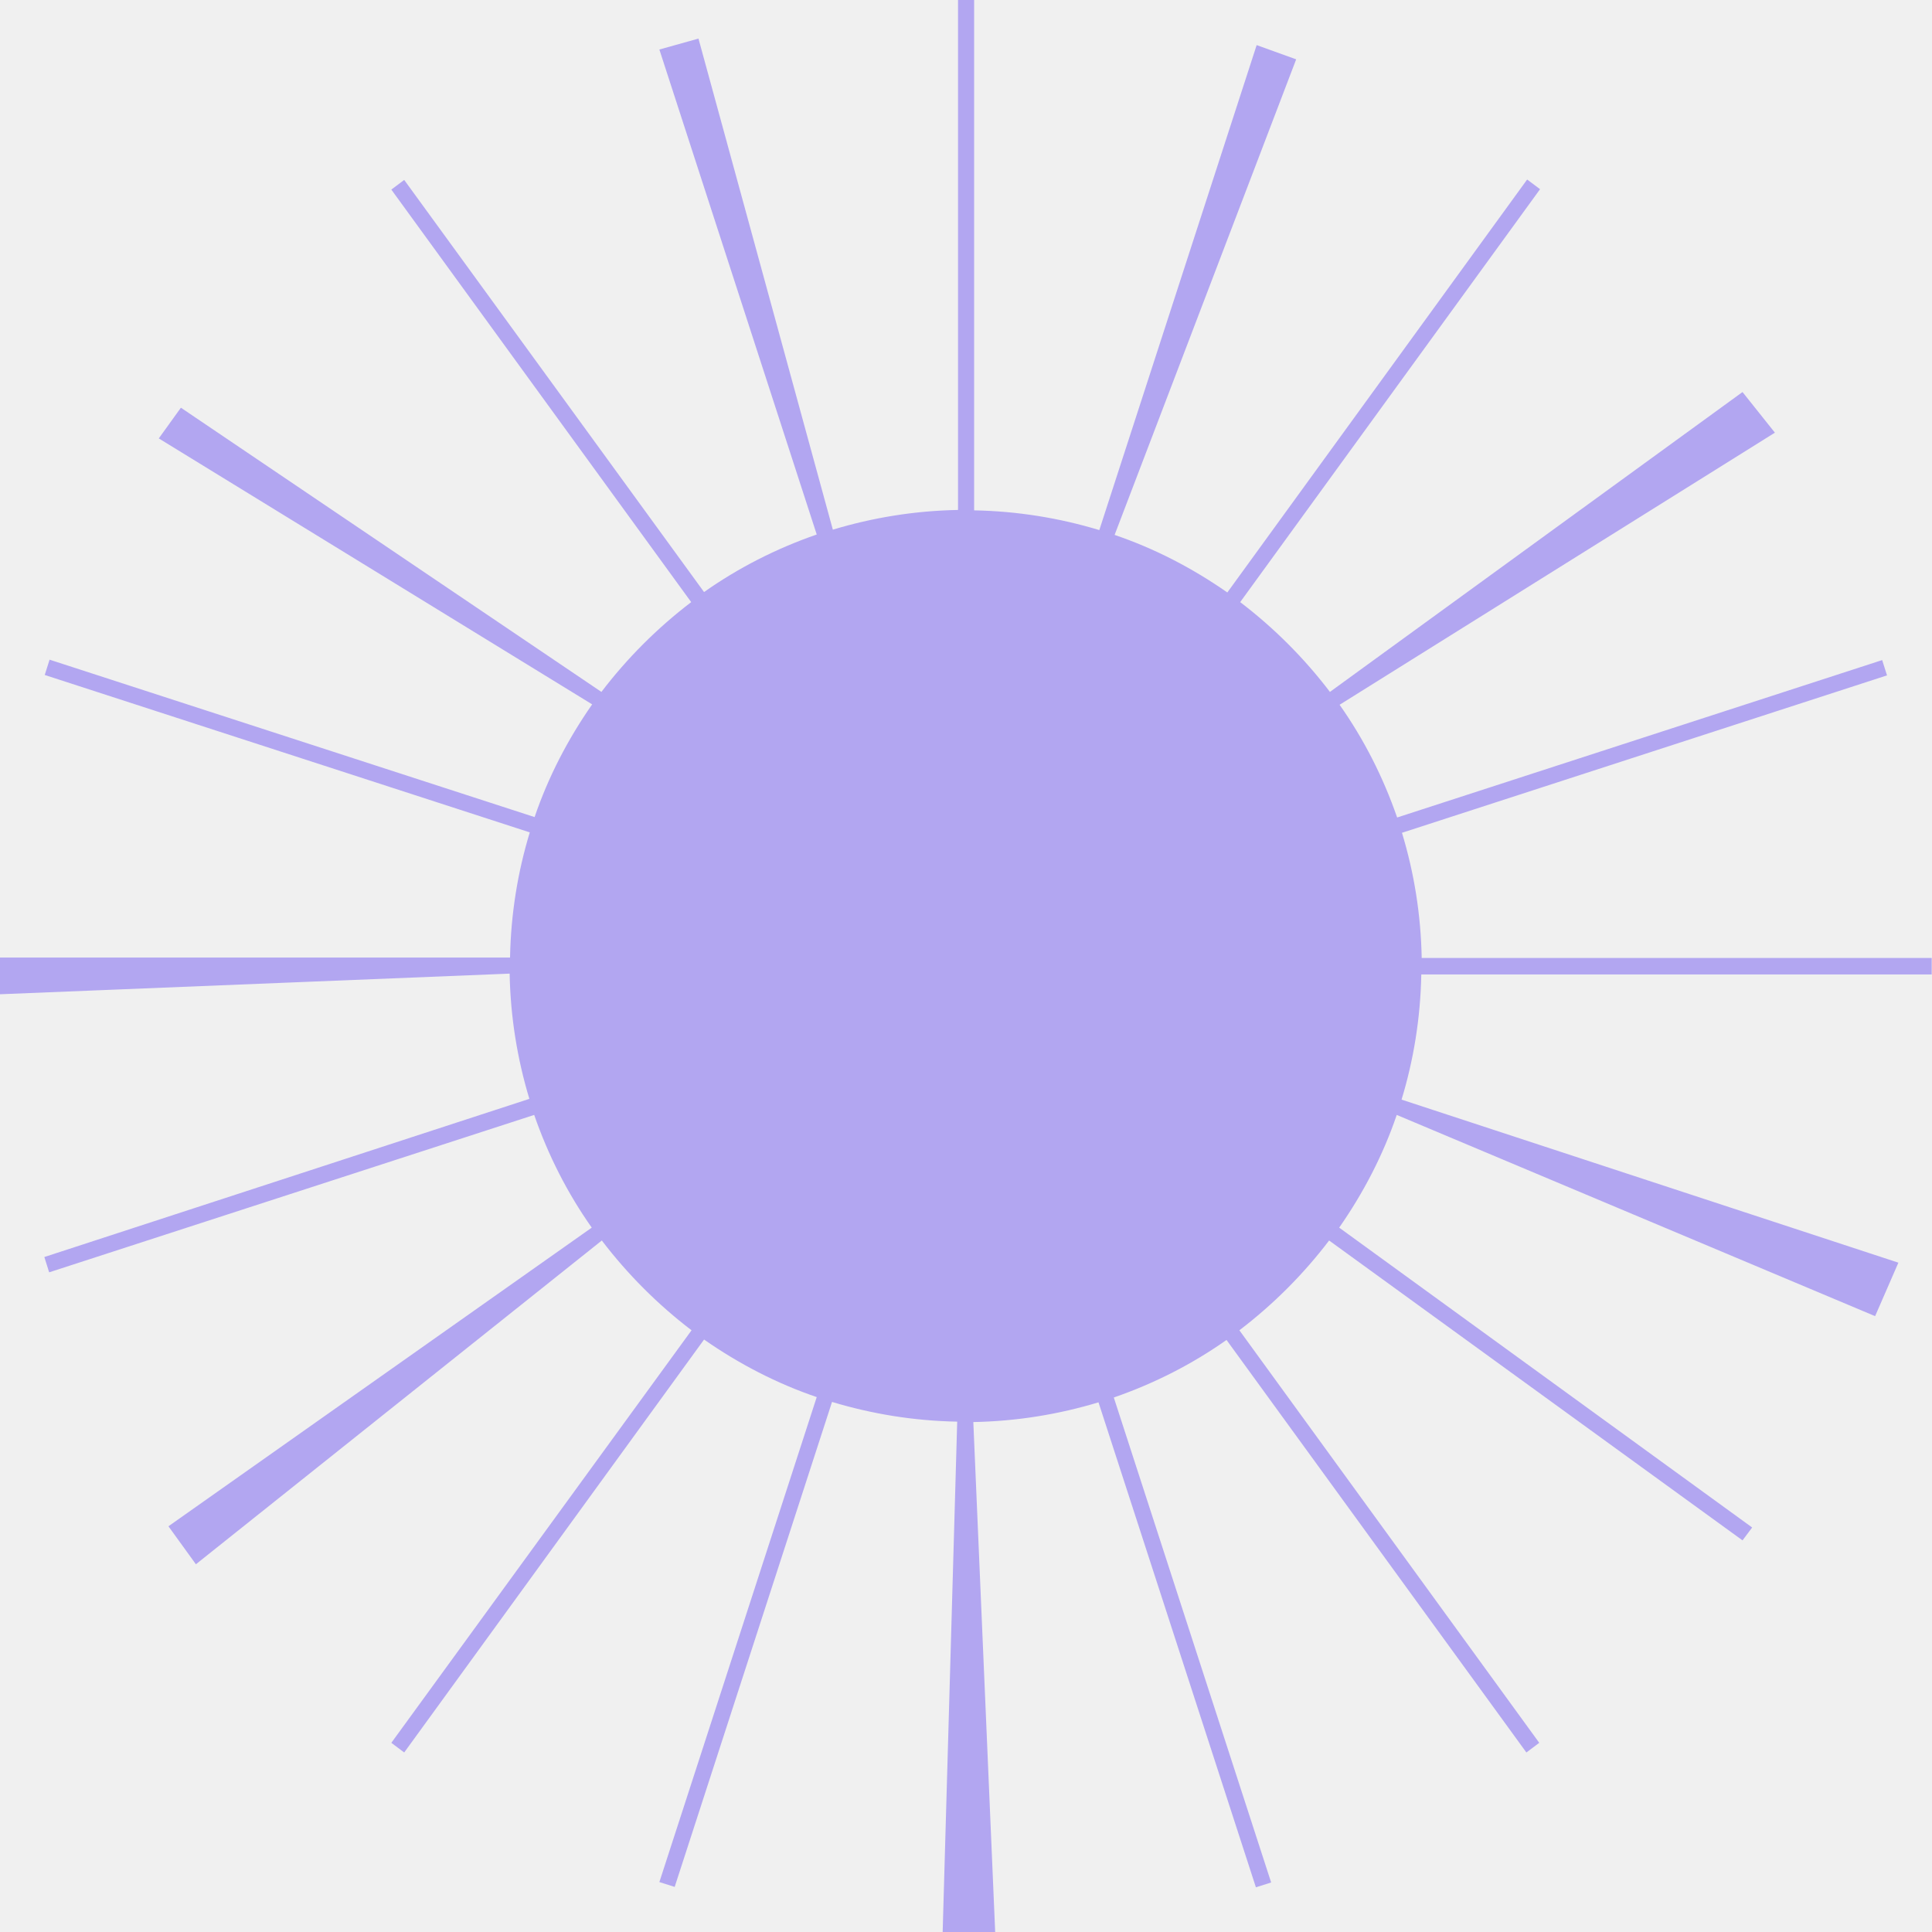
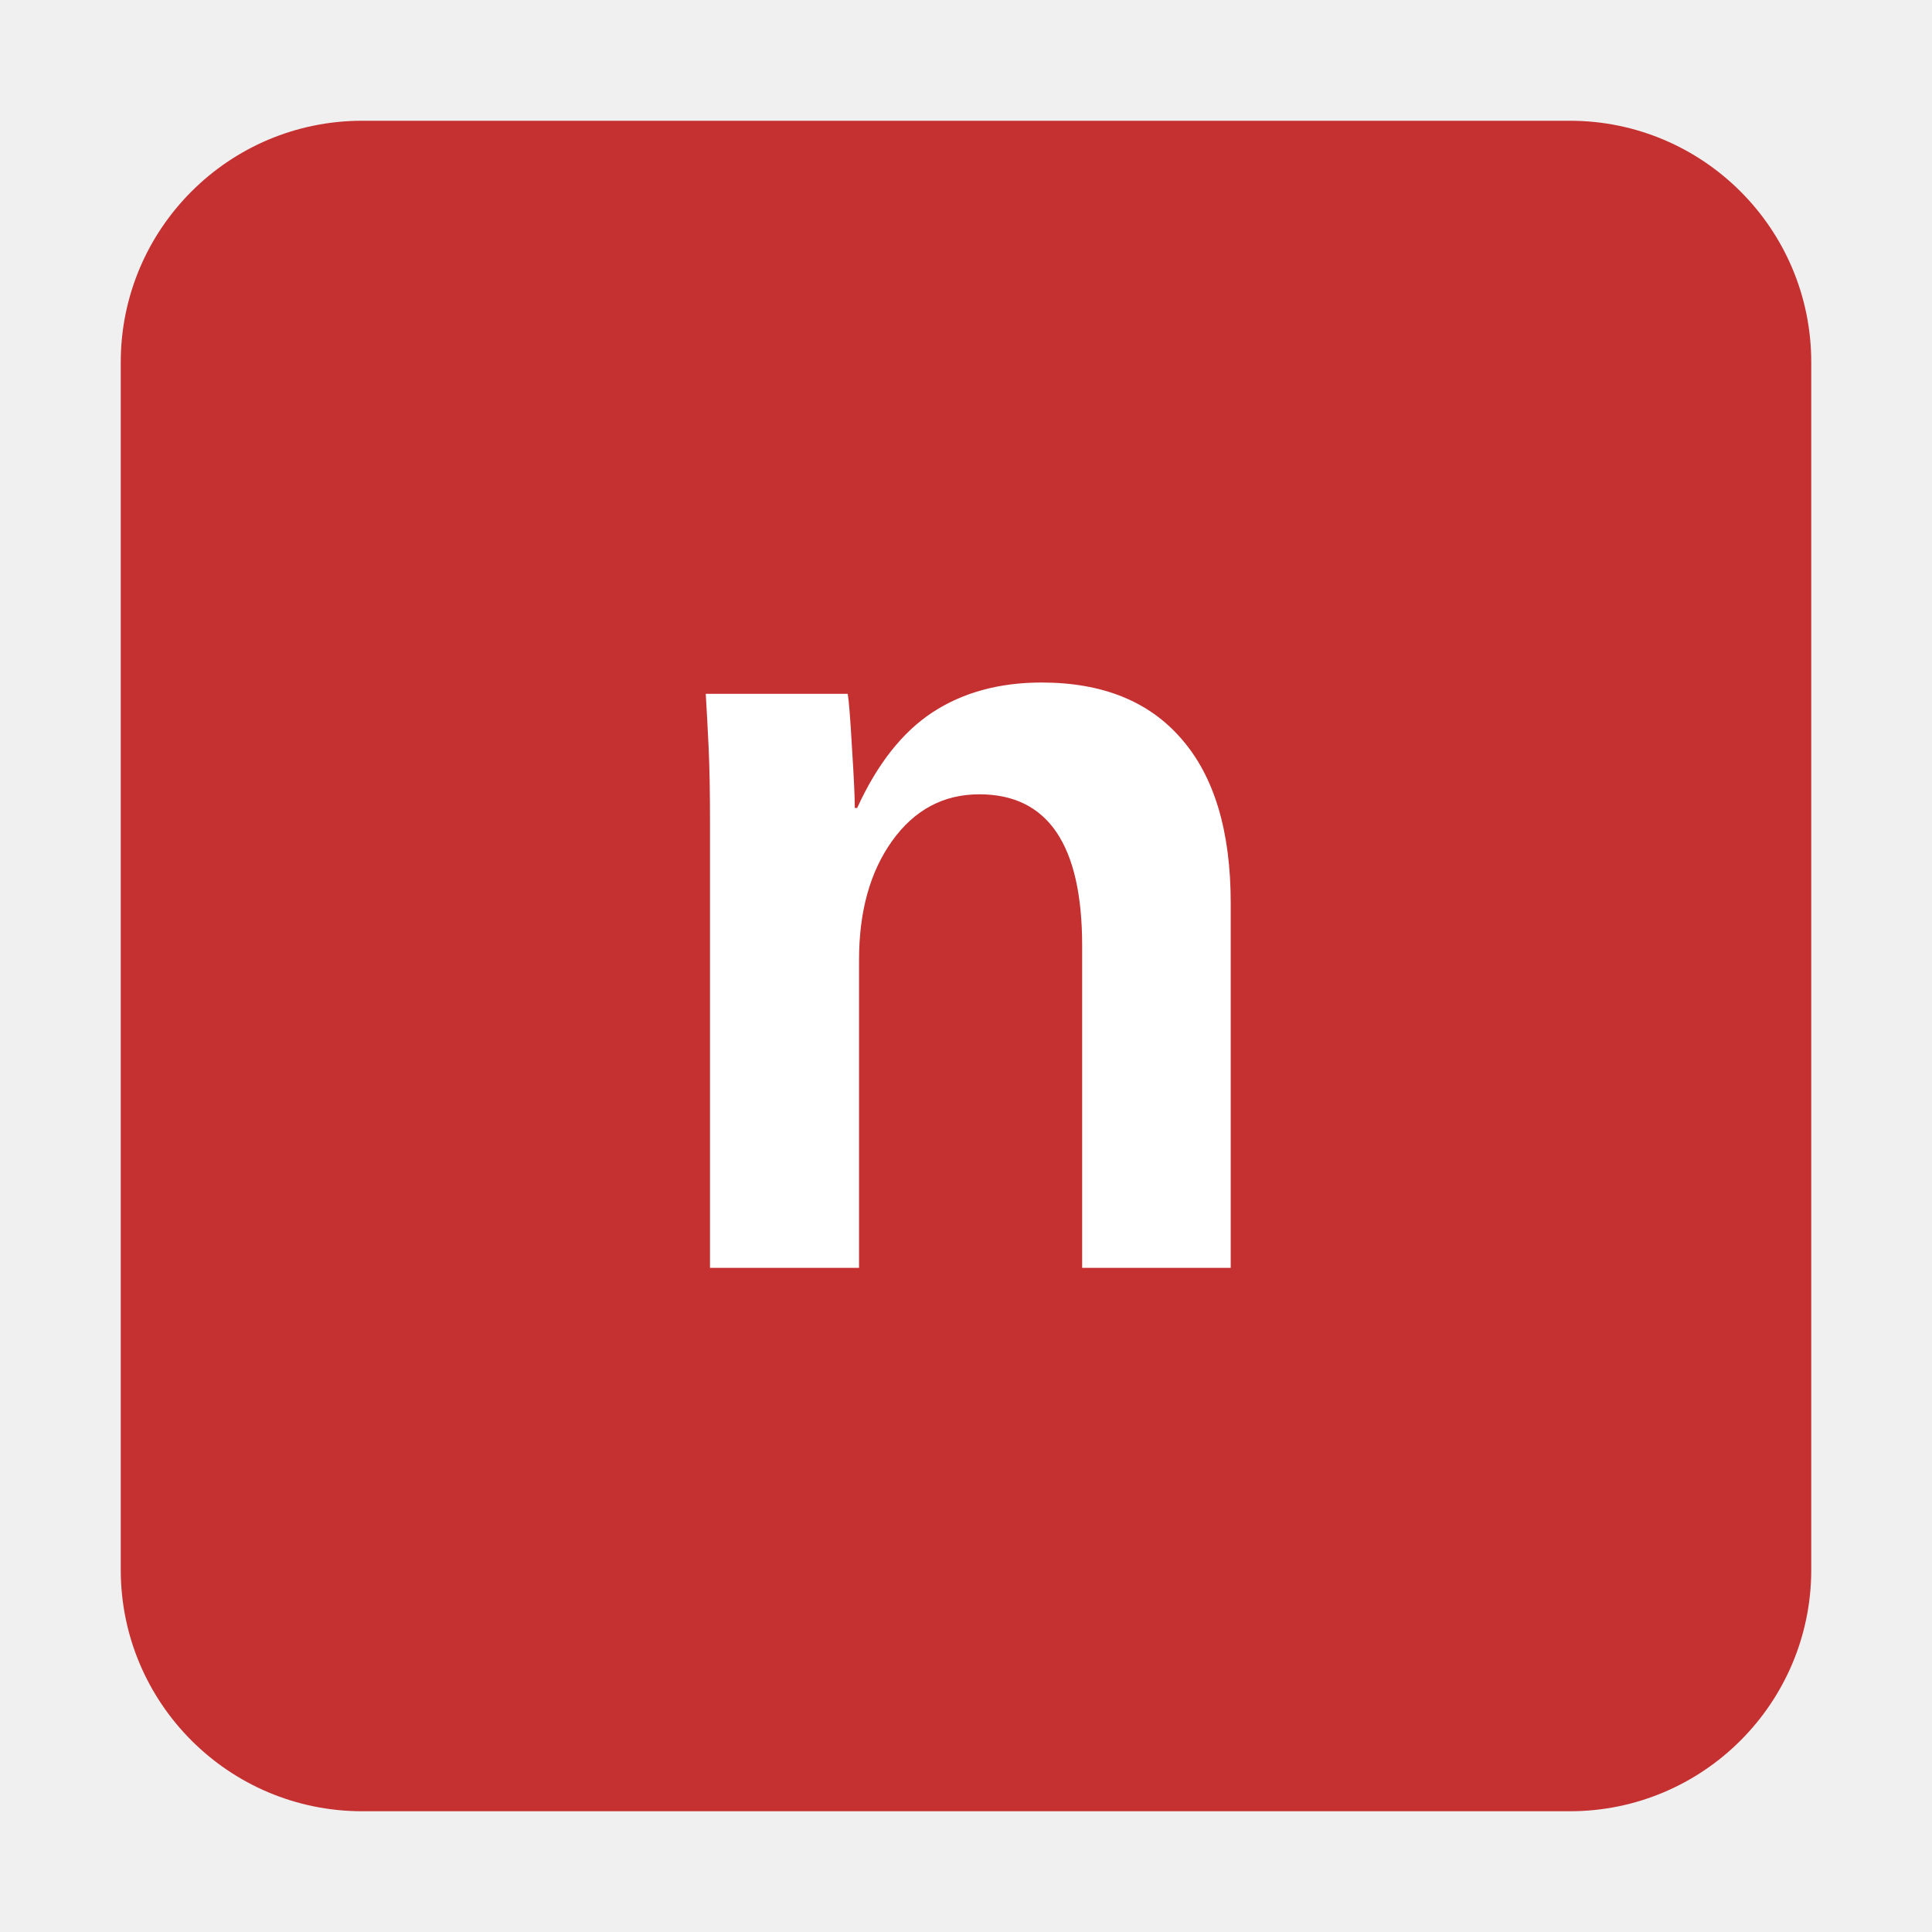
- <svg xmlns="http://www.w3.org/2000/svg" version="1.1" width="38" height="38">
-   <svg width="38" height="38" viewBox="0 0 38 38" fill="none">
-     <path d="M27.963 18.842C27.947 17.987 27.813 17.163 27.575 16.38L37.115 13.284L37.02 12.983L27.48 16.079C27.203 15.279 26.823 14.535 26.348 13.862L34.91 8.51L34.273 7.711L26.158 13.609C25.652 12.944 25.058 12.35 24.393 11.843L30.291 3.721L30.037 3.531L24.14 11.653C23.459 11.178 22.715 10.79 21.923 10.521L25.494 1.167L24.717 0.887L21.622 10.426C20.838 10.189 20.015 10.054 19.16 10.038V0H18.843V10.03C17.988 10.046 17.165 10.181 16.381 10.418L13.738 0.759L12.969 0.974L16.064 10.513C15.265 10.79 14.521 11.17 13.848 11.645L7.95 3.539L7.697 3.729L13.595 11.843C12.93 12.35 12.336 12.944 11.829 13.609L3.558 8.019L3.123 8.623L11.647 13.854C11.172 14.535 10.784 15.279 10.515 16.071L0.975 12.975L0.88 13.276L10.42 16.372C10.182 17.155 10.048 17.979 10.032 18.834H-0.006V19.556L10.024 19.15C10.04 20.005 10.175 20.829 10.412 21.613L0.872 24.724L0.967 25.025L10.507 21.929C10.784 22.729 11.164 23.473 11.639 24.146L3.313 30.02L3.853 30.767L11.837 24.399C12.344 25.064 12.937 25.658 13.602 26.165L7.697 34.279L7.95 34.469L13.848 26.347C14.529 26.822 15.273 27.21 16.064 27.479L12.969 37.018L13.27 37.113L16.365 27.574C17.149 27.811 17.972 27.946 18.827 27.962L18.541 38H19.574L19.144 27.97C19.999 27.954 20.822 27.819 21.606 27.582L24.702 37.121L25.002 37.026L21.907 27.487C22.707 27.21 23.451 26.83 24.124 26.355L30.022 34.469L30.275 34.279L24.377 26.165C25.042 25.658 25.636 25.064 26.142 24.399L34.273 30.297L34.463 30.044L26.34 24.146C26.815 23.465 27.203 22.721 27.472 21.929L36.881 25.887L37.339 24.835L27.567 21.628C27.805 20.845 27.939 20.021 27.955 19.166H37.994V18.842H27.963Z" fill="#B2A6F1" />
-   </svg>
-   <style>@media (prefers-color-scheme: light) { :root { filter: none; } }
- @media (prefers-color-scheme: dark) { :root { filter: none; } }
- </style>
+ <svg xmlns="http://www.w3.org/2000/svg" viewBox="0 0 64 64" width="64" height="64">
+   <rect x="4" y="4" width="56" height="56" rx="8" ry="8" fill="#c53030" stroke="none" />
+   <text x="32" y="42" font-family="Arial, Helvetica, sans-serif" font-size="36" font-weight="bold" text-anchor="middle" fill="white">n</text>
</svg>
